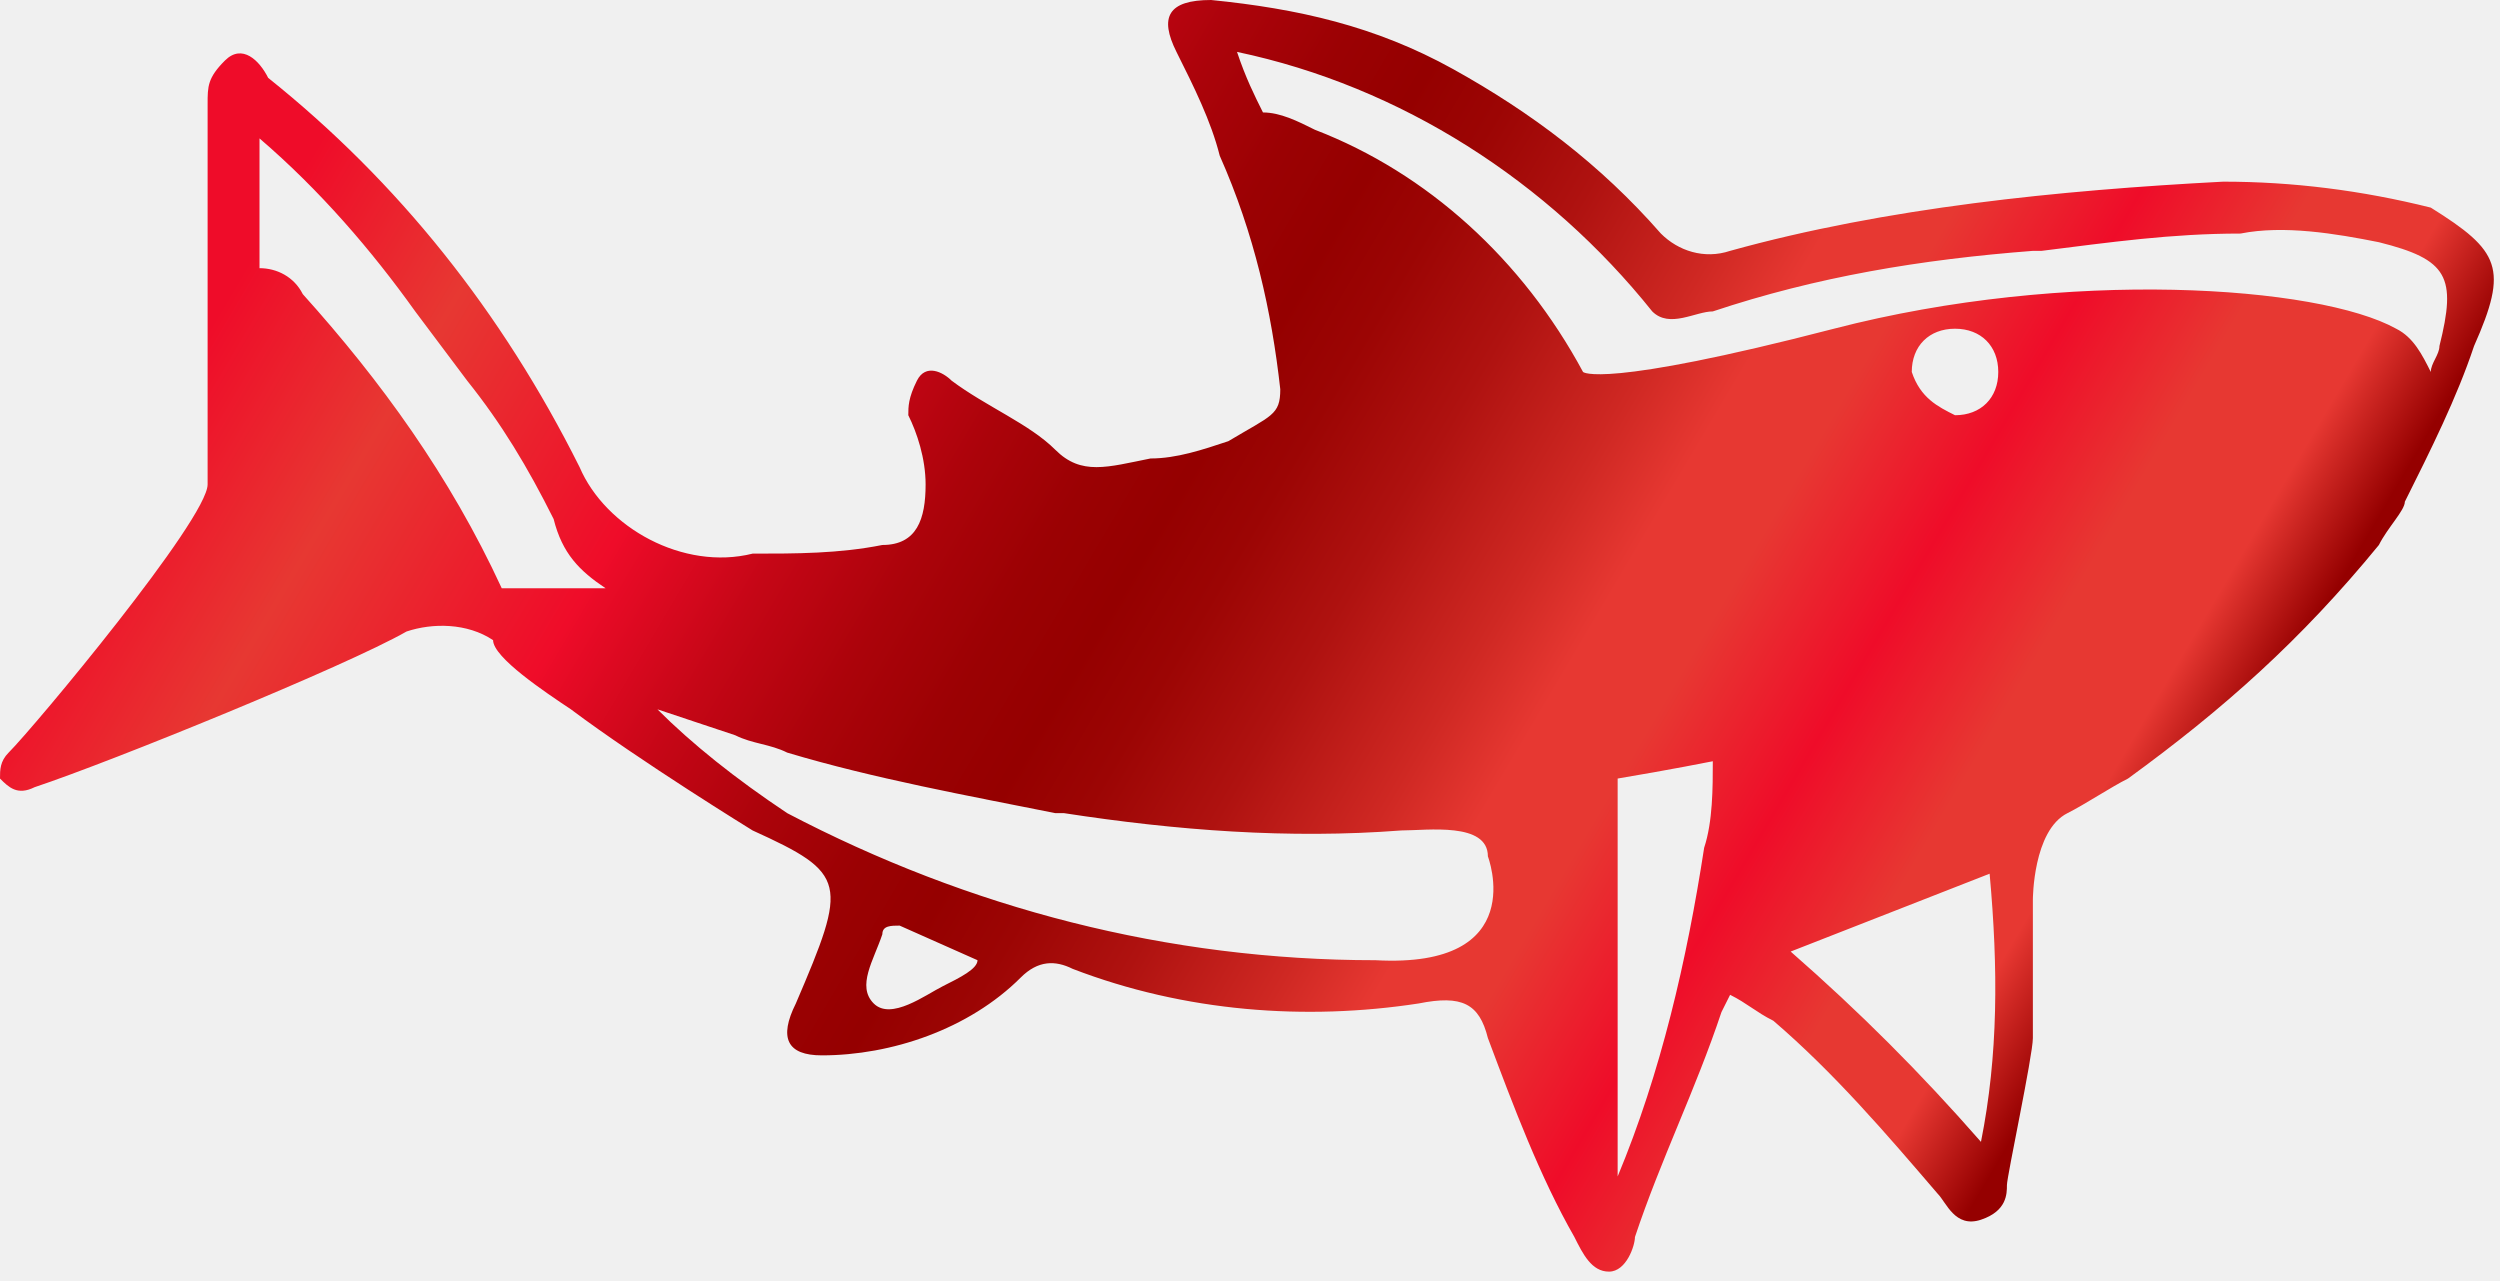
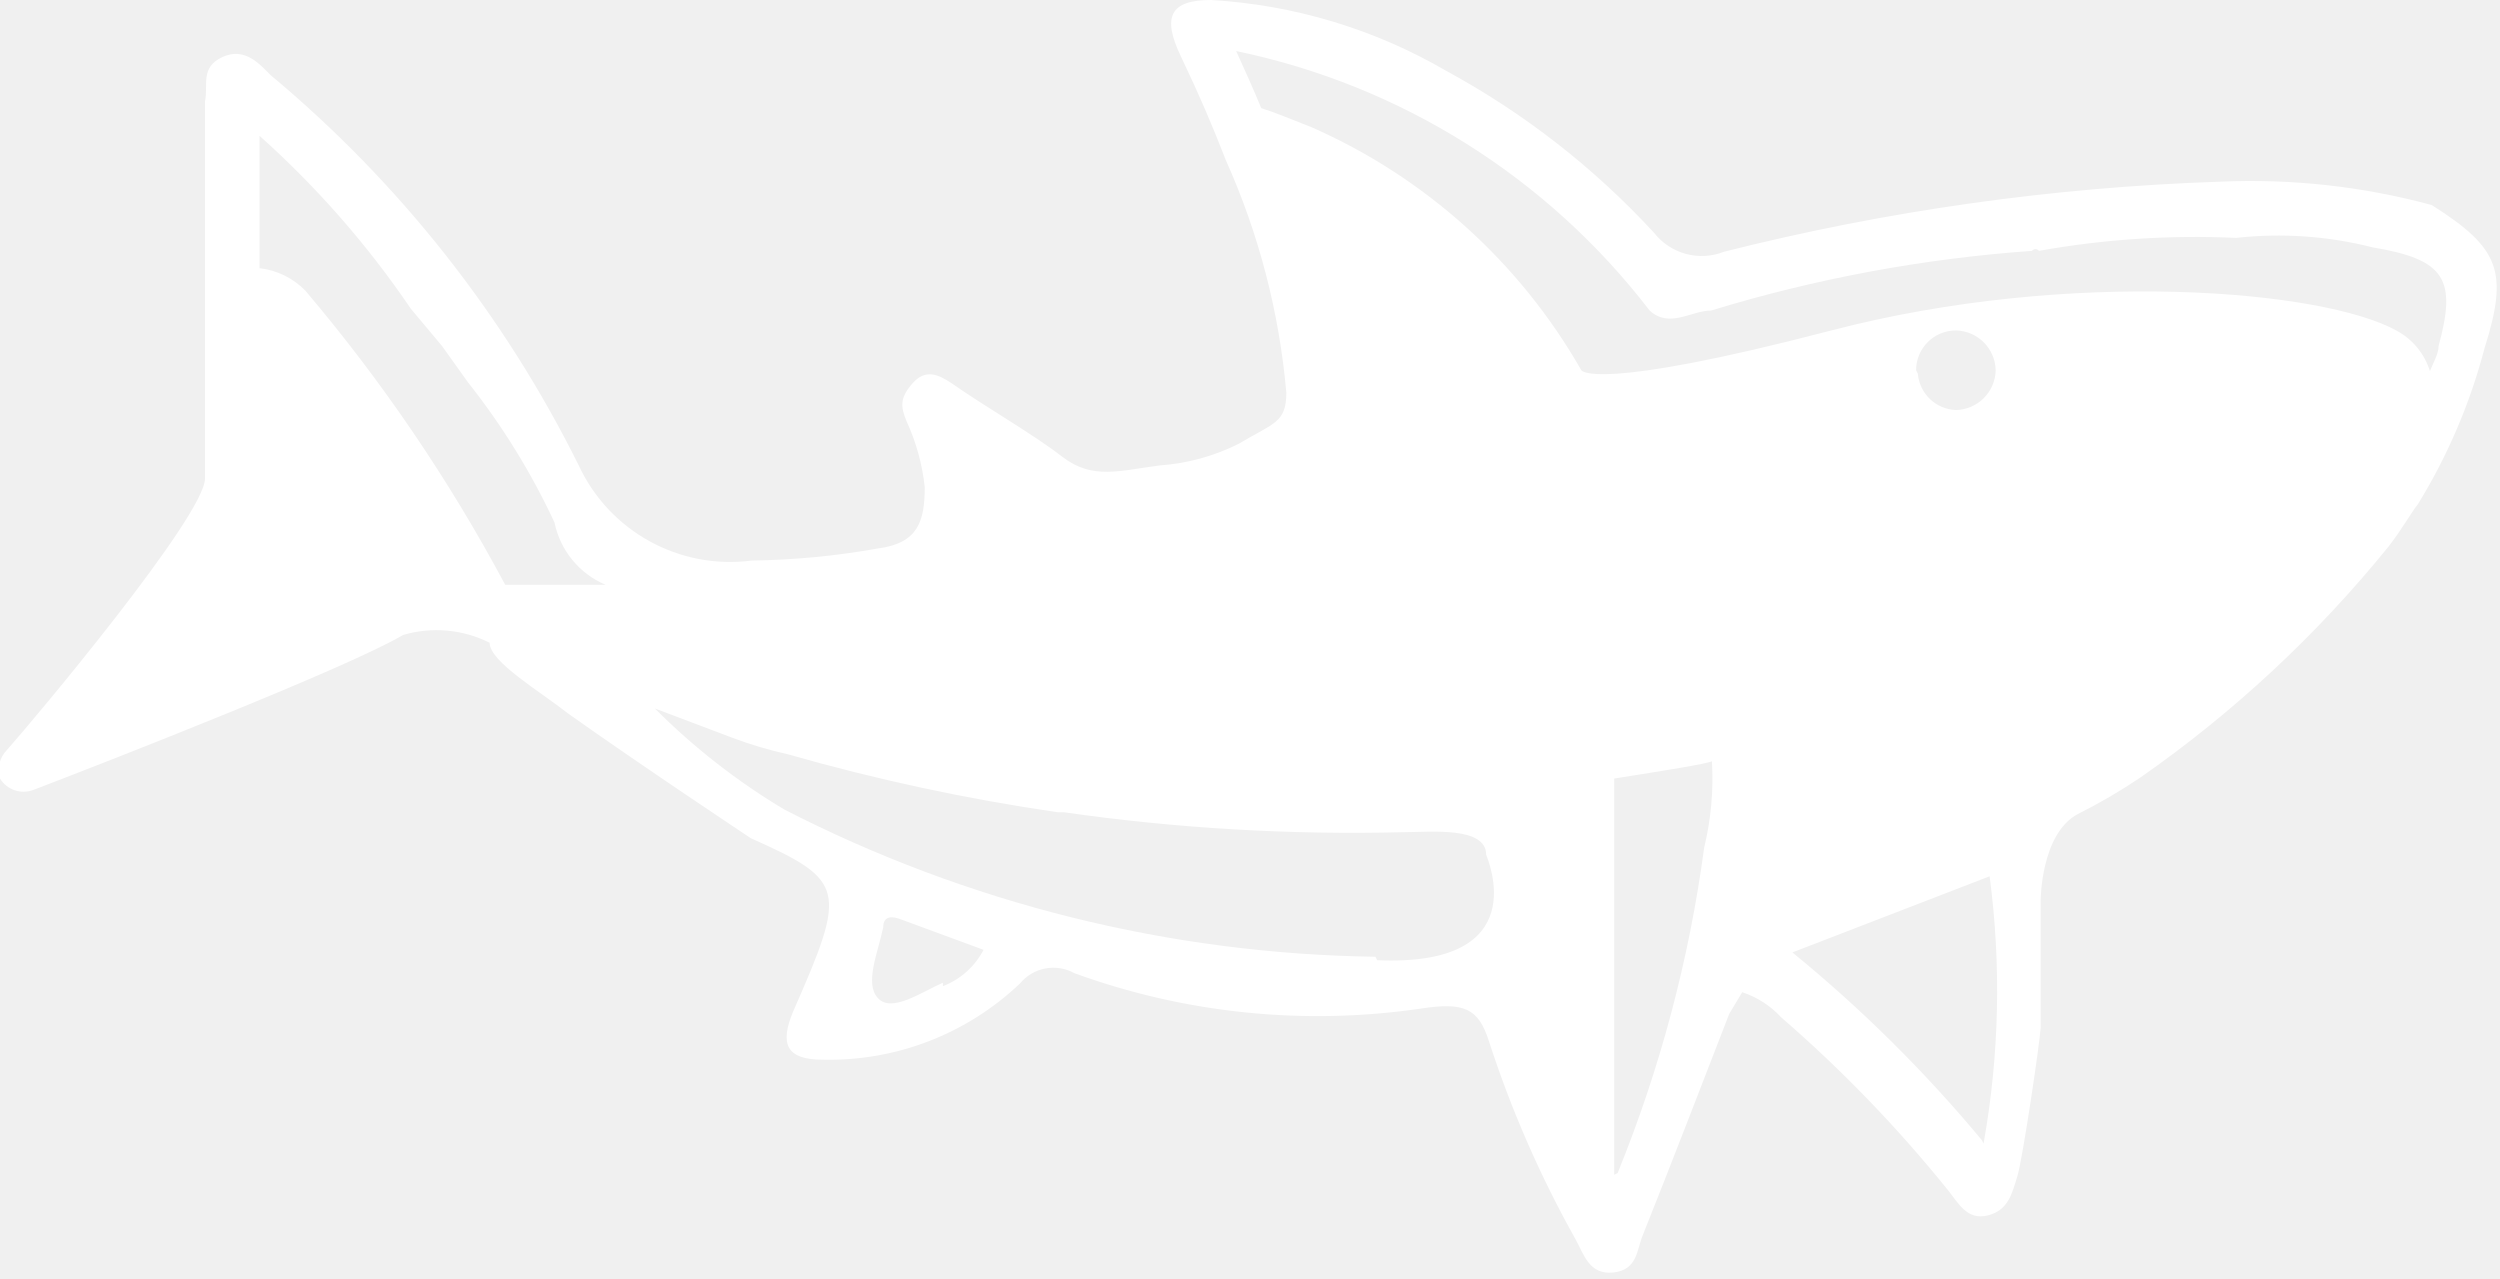
- <svg xmlns="http://www.w3.org/2000/svg" version="1.1" id="圖層_1" x="0px" y="0px" viewBox="0 0 28.9 14.8" style="enable-background:new 0 0 28.9 14.8;" xml:space="preserve">
-   <style type="text/css">
- 	.st0{fill:url(#SVGID_1_);}
- </style>
-   <linearGradient id="SVGID_1_" gradientUnits="userSpaceOnUse" x1="3.347" y1="-0.614" x2="28.112" y2="14.004">
-     <stop offset="5.000000e-02" style="stop-color:#EF0C29" />
-     <stop offset="0.129" style="stop-color:#E73832" />
-     <stop offset="0.234" style="stop-color:#EF0C29" />
-     <stop offset="0.24" style="stop-color:#EA0B27" />
-     <stop offset="0.293" style="stop-color:#C50616" />
-     <stop offset="0.342" style="stop-color:#AB030A" />
-     <stop offset="0.385" style="stop-color:#9B0103" />
-     <stop offset="0.419" style="stop-color:#950000" />
-     <stop offset="0.452" style="stop-color:#9C0504" />
-     <stop offset="0.499" style="stop-color:#AF1210" />
-     <stop offset="0.555" style="stop-color:#CF2823" />
-     <stop offset="0.59" style="stop-color:#E73832" />
-     <stop offset="0.63" style="stop-color:#E73832" />
-     <stop offset="0.691" style="stop-color:#EF0C29" />
-     <stop offset="0.75" style="stop-color:#E73832" />
-     <stop offset="0.8" style="stop-color:#E73832" />
-     <stop offset="0.84" style="stop-color:#950000" />
-     <stop offset="0.999" style="stop-color:#950000" />
-   </linearGradient>
-   <path class="st0" d="M28.1,2.4c-0.8-0.2-1.6-0.3-2.4-0.3c-1.9,0.1-3.9,0.3-5.7,0.8c-0.3,0.1-0.6,0-0.8-0.2c-0.7-0.8-1.5-1.4-2.4-1.9  C15.9,0.3,15,0.1,14,0c-0.5,0-0.6,0.2-0.4,0.6s0.4,0.8,0.5,1.2c0.4,0.9,0.6,1.8,0.7,2.7c0,0.3-0.1,0.3-0.6,0.6  c-0.3,0.1-0.6,0.2-0.9,0.2c-0.5,0.1-0.8,0.2-1.1-0.1S11.4,4.7,11,4.4c-0.1-0.1-0.3-0.2-0.4,0s-0.1,0.3-0.1,0.4  c0.1,0.2,0.2,0.5,0.2,0.8c0,0.4-0.1,0.7-0.5,0.7c-0.5,0.1-1,0.1-1.5,0.1C7.9,6.6,7,6.1,6.7,5.4C5.8,3.6,4.6,2.1,3.1,0.9  C3,0.7,2.8,0.5,2.6,0.7S2.4,1,2.4,1.2v3.1c0,0.4,0,0.9,0,1.3s-2,2.8-2.3,3.1C0,8.8,0,8.9,0,9l0,0c0.1,0.1,0.2,0.2,0.4,0.1  C1.3,8.8,4,7.7,4.7,7.3l0,0c0.3-0.1,0.7-0.1,1,0.1c0,0.2,0.6,0.6,0.9,0.8c0.8,0.6,2.1,1.4,2.1,1.4c1.1,0.5,1.1,0.6,0.5,2  c-0.2,0.4-0.1,0.6,0.3,0.6c0.8,0,1.7-0.3,2.3-0.9c0.2-0.2,0.4-0.2,0.6-0.1c1.3,0.5,2.7,0.6,4,0.4c0.5-0.1,0.7,0,0.8,0.4  c0.3,0.8,0.6,1.6,1,2.3c0.1,0.2,0.2,0.4,0.4,0.4s0.3-0.3,0.3-0.4c0.3-0.9,0.7-1.7,1-2.6l0.1-0.2c0.2,0.1,0.3,0.2,0.5,0.3  c0.7,0.6,1.3,1.3,1.9,2c0.1,0.1,0.2,0.4,0.5,0.3s0.3-0.3,0.3-0.4s0.3-1.5,0.3-1.7V11v-0.4v-0.2c0,0,0-0.8,0.4-1  c0.2-0.1,0.5-0.3,0.7-0.4c1.1-0.8,2-1.6,2.9-2.7c0.1-0.2,0.3-0.4,0.3-0.5c0.3-0.6,0.6-1.2,0.8-1.8C29,3.1,28.9,2.9,28.1,2.4z   M3.5,3.4C3.4,3.2,3.2,3.1,3,3.1V2.6C3,2.3,3,2,3,1.6c0.7,0.6,1.3,1.3,1.8,2L5.1,4l0.3,0.4c0.4,0.5,0.7,1,1,1.6  C6.5,6.4,6.7,6.6,7,6.8H5.8C5.2,5.5,4.4,4.4,3.5,3.4z M10.9,11.4c-0.2,0.1-0.6,0.4-0.8,0.2s0-0.5,0.1-0.8c0-0.1,0.1-0.1,0.2-0.1  l0.9,0.4C11.3,11.2,11.1,11.3,10.9,11.4L10.9,11.4z M15.9,11.1c-2.4,0-4.7-0.6-6.8-1.7C8.5,9,8,8.6,7.6,8.2l0.9,0.3  c0.2,0.1,0.4,0.1,0.6,0.2l0,0c1,0.3,2.1,0.5,3.1,0.7h0.1c1.3,0.2,2.6,0.3,3.9,0.2c0.3,0,1-0.1,1,0.3C17.2,9.9,17.7,11.2,15.9,11.1  L15.9,11.1z M18.7,13.6V9c0.6-0.1,1.1-0.2,1.1-0.2c0,0.3,0,0.7-0.1,1C19.5,11.1,19.2,12.4,18.7,13.6L18.7,13.6z M22.1,4.3L22.1,4.3  c0-0.3,0.2-0.5,0.5-0.5c0.3,0,0.5,0.2,0.5,0.5l0,0c0,0.3-0.2,0.5-0.5,0.5C22.4,4.7,22.2,4.6,22.1,4.3L22.1,4.3z M22.9,13.2  c-0.7-0.8-1.4-1.5-2.2-2.2l2.3-0.9C23.1,11.2,23.1,12.2,22.9,13.2L22.9,13.2z M28.2,4c0,0.1-0.1,0.2-0.1,0.3  c-0.1-0.2-0.2-0.4-0.4-0.5c-0.9-0.5-3.8-0.7-6.5,0s-2.9,0.5-2.9,0.5C17.6,3,16.5,2,15.2,1.5c-0.2-0.1-0.4-0.2-0.6-0.2  c-0.1-0.2-0.2-0.4-0.3-0.7c1.9,0.4,3.6,1.5,4.8,3c0.2,0.2,0.5,0,0.7,0C21,3.2,22.2,3,23.5,2.9c0,0,0,0,0.1,0c0,0,0,0,0,0  c0.8-0.1,1.5-0.2,2.3-0.2c0.5-0.1,1.1,0,1.6,0.1C28.3,3,28.4,3.2,28.2,4z" />
+ <svg xmlns="http://www.w3.org/2000/svg" id="圖層_1" data-name="圖層 1" viewBox="0 0 28.9 14.78">
+   <defs>
+     <style>.cls-1{fill:#ffffff;}</style>
+   </defs>
+   <path class="cls-1" d="M28.11,2.37a8,8,0,0,0-2.44-.27,27.11,27.11,0,0,0-5.74.81.7.7,0,0,1-.81-.22A9.3,9.3,0,0,0,16.72.82,6.11,6.11,0,0,0,14,0c-.47,0-.57.19-.35.65s.36.79.52,1.2a8.35,8.35,0,0,1,.7,2.69c0,.35-.15.35-.55.59a2.41,2.41,0,0,1-.91.25c-.47.06-.78.17-1.13-.1S11.4,4.71,11,4.43c-.15-.1-.3-.17-.45,0s-.14.27-.07.44a2.45,2.45,0,0,1,.21.76c0,.4-.08.65-.54.71a8.91,8.91,0,0,1-1.46.14,1.93,1.93,0,0,1-2-1.1A13.93,13.93,0,0,0,3.13.87C3,.74,2.83.54,2.57.66s-.16.33-.2.51V4.23c0,.43,0,.87,0,1.3S.4,8.31.08,8.67A.33.33,0,0,0,0,9h0a.32.32,0,0,0,.39.13c.89-.34,3.65-1.42,4.27-1.79h0a1.37,1.37,0,0,1,1,.09c0,.22.58.56.91.82.83.59,2.11,1.44,2.11,1.44,1.1.49,1.11.59.49,2-.16.38-.08.56.34.56a3.2,3.2,0,0,0,2.28-.88.5.5,0,0,1,.63-.12,8.22,8.22,0,0,0,4,.41c.51-.08.67,0,.79.37a12.69,12.69,0,0,0,1,2.29c.1.18.16.42.44.39s.27-.26.34-.43c.34-.85.67-1.71,1-2.56l.15-.25a1.06,1.06,0,0,1,.45.29,15.53,15.53,0,0,1,1.93,2c.12.15.22.35.46.29s.28-.26.34-.45.26-1.54.27-1.72V11l0-.39v-.2s0-.77.43-1a6.44,6.44,0,0,0,.72-.42,14,14,0,0,0,2.87-2.67c.15-.19.28-.42.34-.49a6.66,6.66,0,0,0,.77-1.8C29,3.14,28.9,2.87,28.11,2.37ZM14.36,5.77ZM3.53,3.36A.88.88,0,0,0,3,3.1V2.63C3,2.33,3,2,3,1.57a10.87,10.87,0,0,1,1.75,2L5.11,4l.3.42a8.15,8.15,0,0,1,1,1.62A1,1,0,0,0,7,6.76l-1.16,0A19.38,19.38,0,0,0,3.53,3.36Zm7.37,8c-.25.11-.59.35-.75.18s0-.53.06-.82c0-.14.11-.13.21-.09l.95.35A.89.89,0,0,1,10.9,11.4Zm5-.3A15.43,15.43,0,0,1,9.07,9.36a7.67,7.67,0,0,1-1.5-1.17l.9.34a4.71,4.71,0,0,0,.64.19h0a23.81,23.81,0,0,0,3.12.67h.07a23.56,23.56,0,0,0,3.93.23c.3,0,.95-.07.95.26C17.2,9.94,17.74,11.18,15.92,11.1Zm2.76,2.52V9c.57-.09,1.07-.17,1.13-.2a3.4,3.4,0,0,1-.09,1,15.42,15.42,0,0,1-1,3.76Zm3.49-9.3h0a.46.46,0,0,1,.46-.46.47.47,0,0,1,.46.46h0a.47.47,0,0,1-.46.46A.46.46,0,0,1,22.17,4.32Zm.76,8.9a16,16,0,0,0-2.19-2.17L23,10.13A10.07,10.07,0,0,1,22.93,13.22ZM28.19,4c0,.09-.06.19-.1.29a.8.8,0,0,0-.39-.47c-.85-.47-3.77-.72-6.53,0s-2.89.46-2.89.46a6.69,6.69,0,0,0-3.12-2.81c-.23-.09-.42-.17-.58-.22-.09-.22-.19-.44-.29-.66a8.1,8.1,0,0,1,4.78,3c.23.21.48,0,.71,0a16.74,16.74,0,0,1,3.71-.69.05.05,0,0,1,.08,0,10.25,10.25,0,0,1,2.28-.15,4.43,4.43,0,0,1,1.58.11C28.27,3,28.4,3.23,28.19,4Z" />
</svg>
